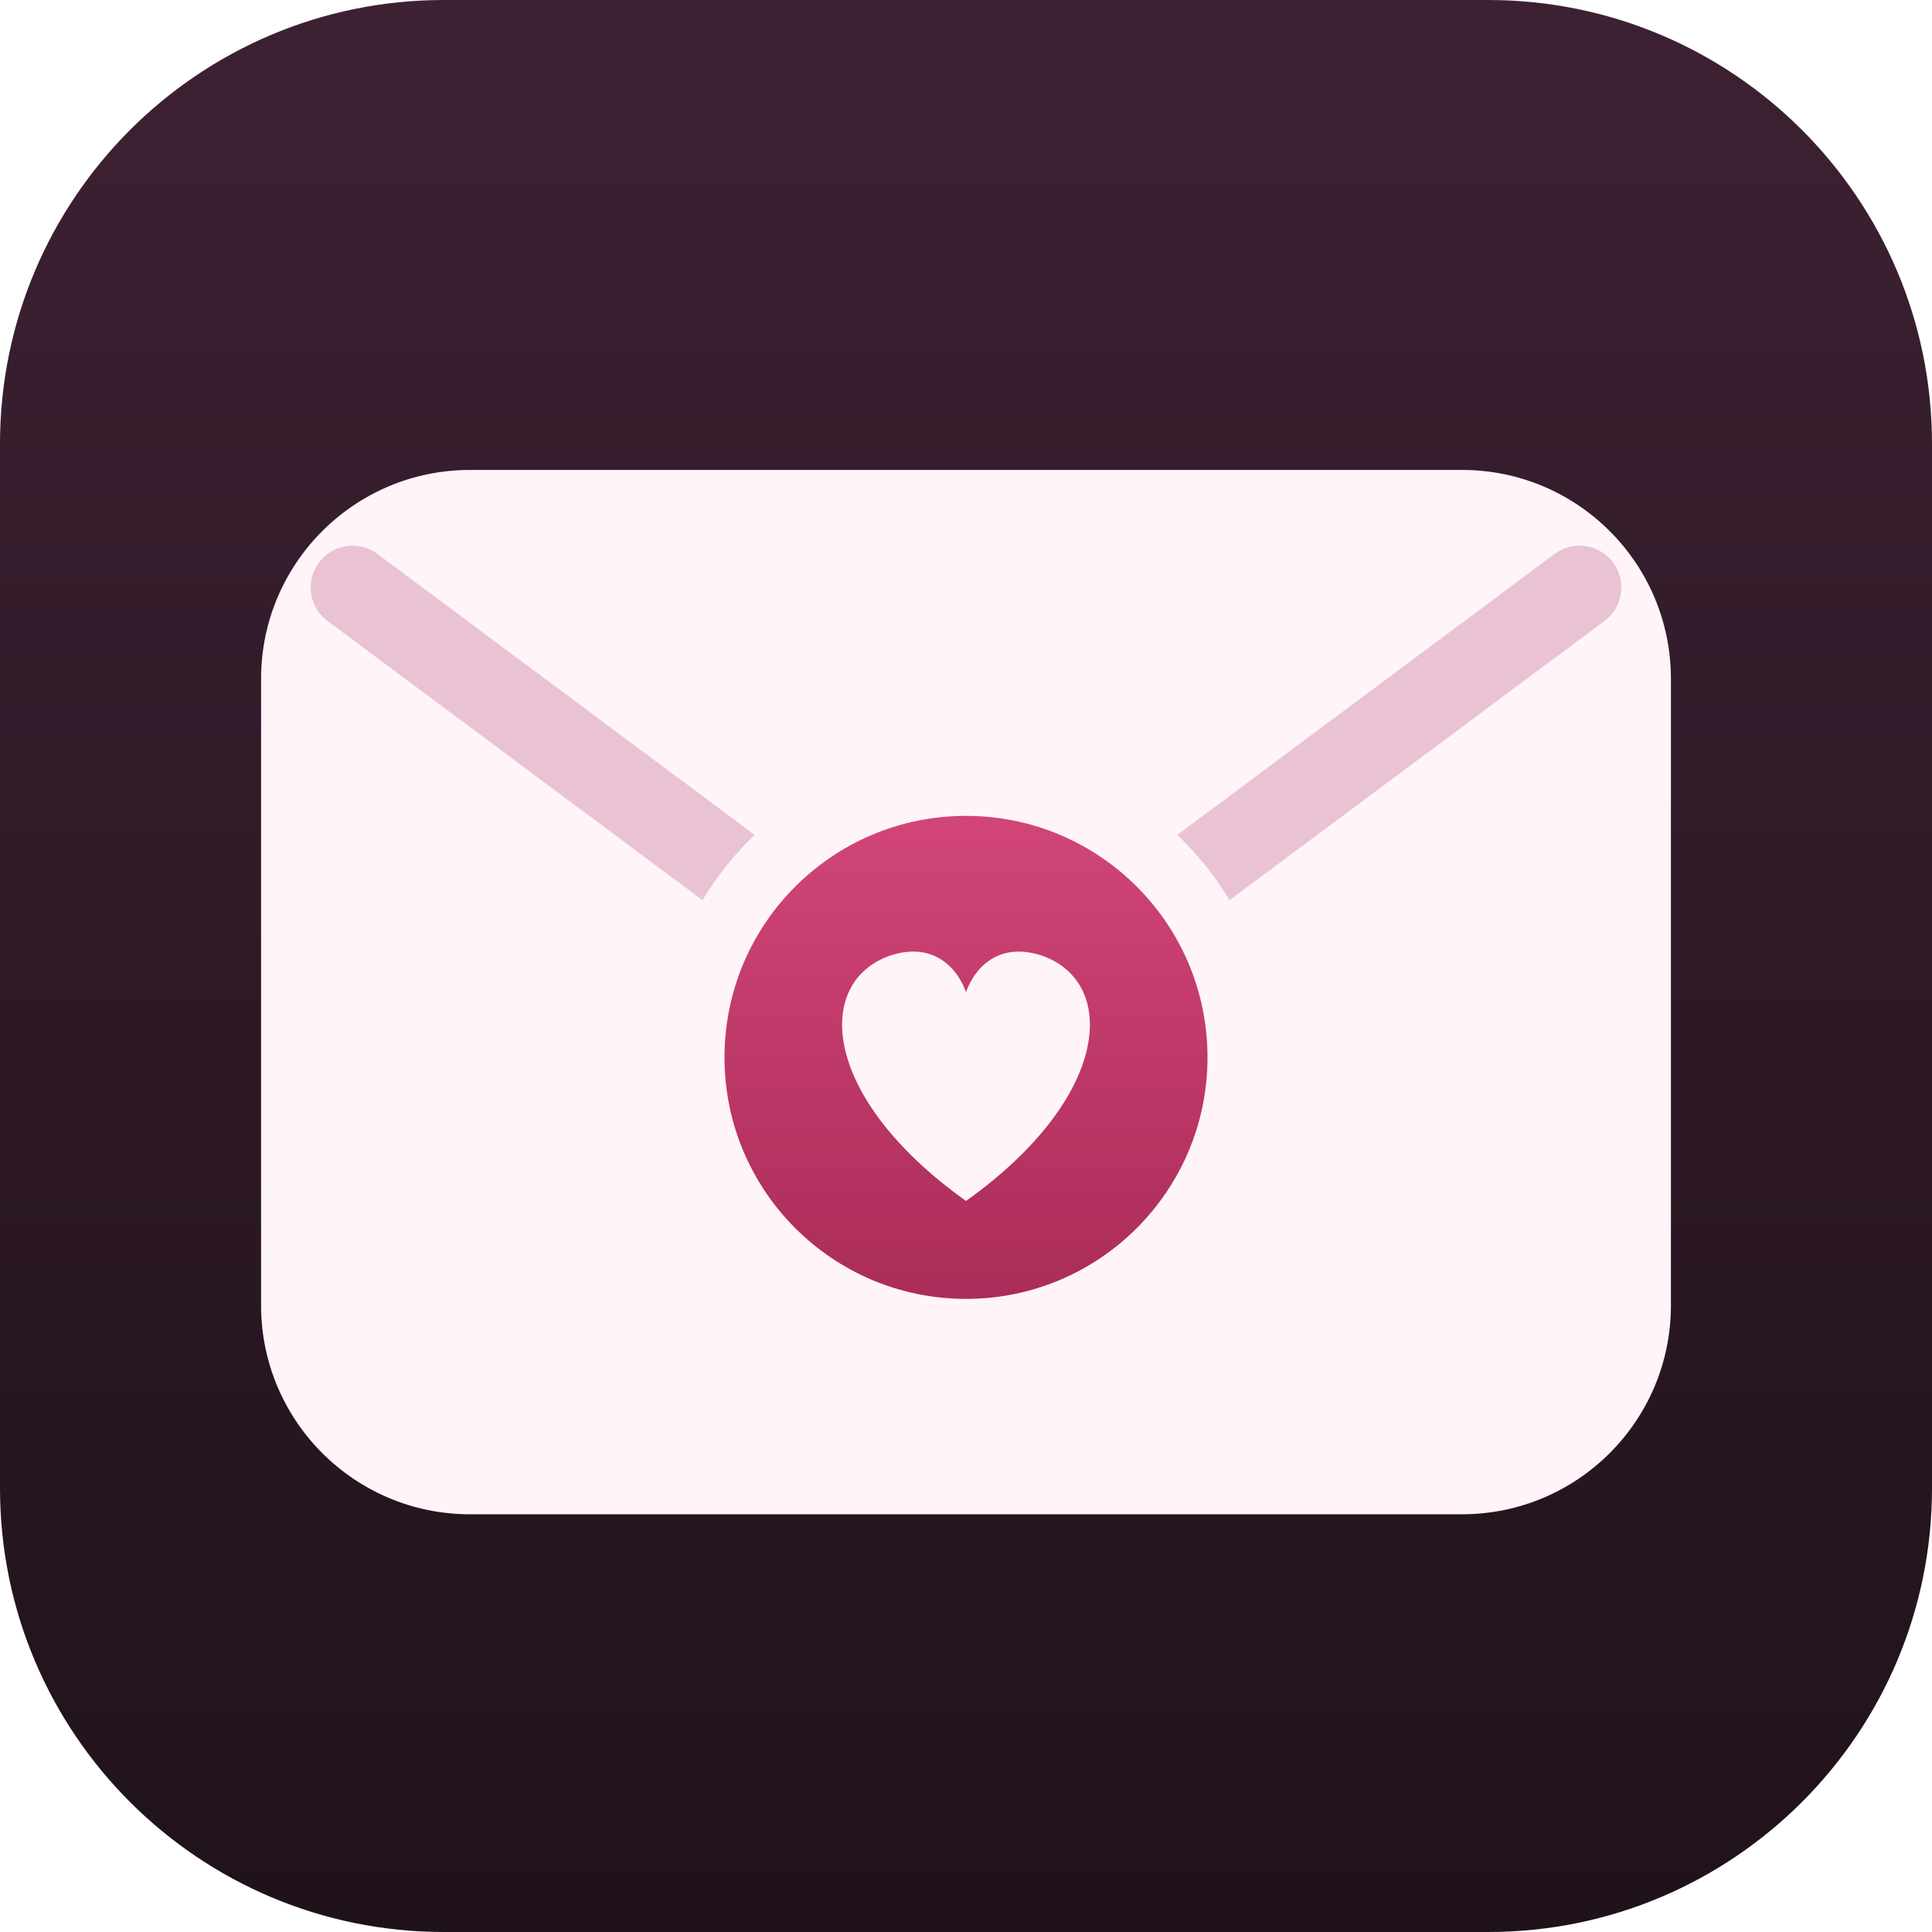
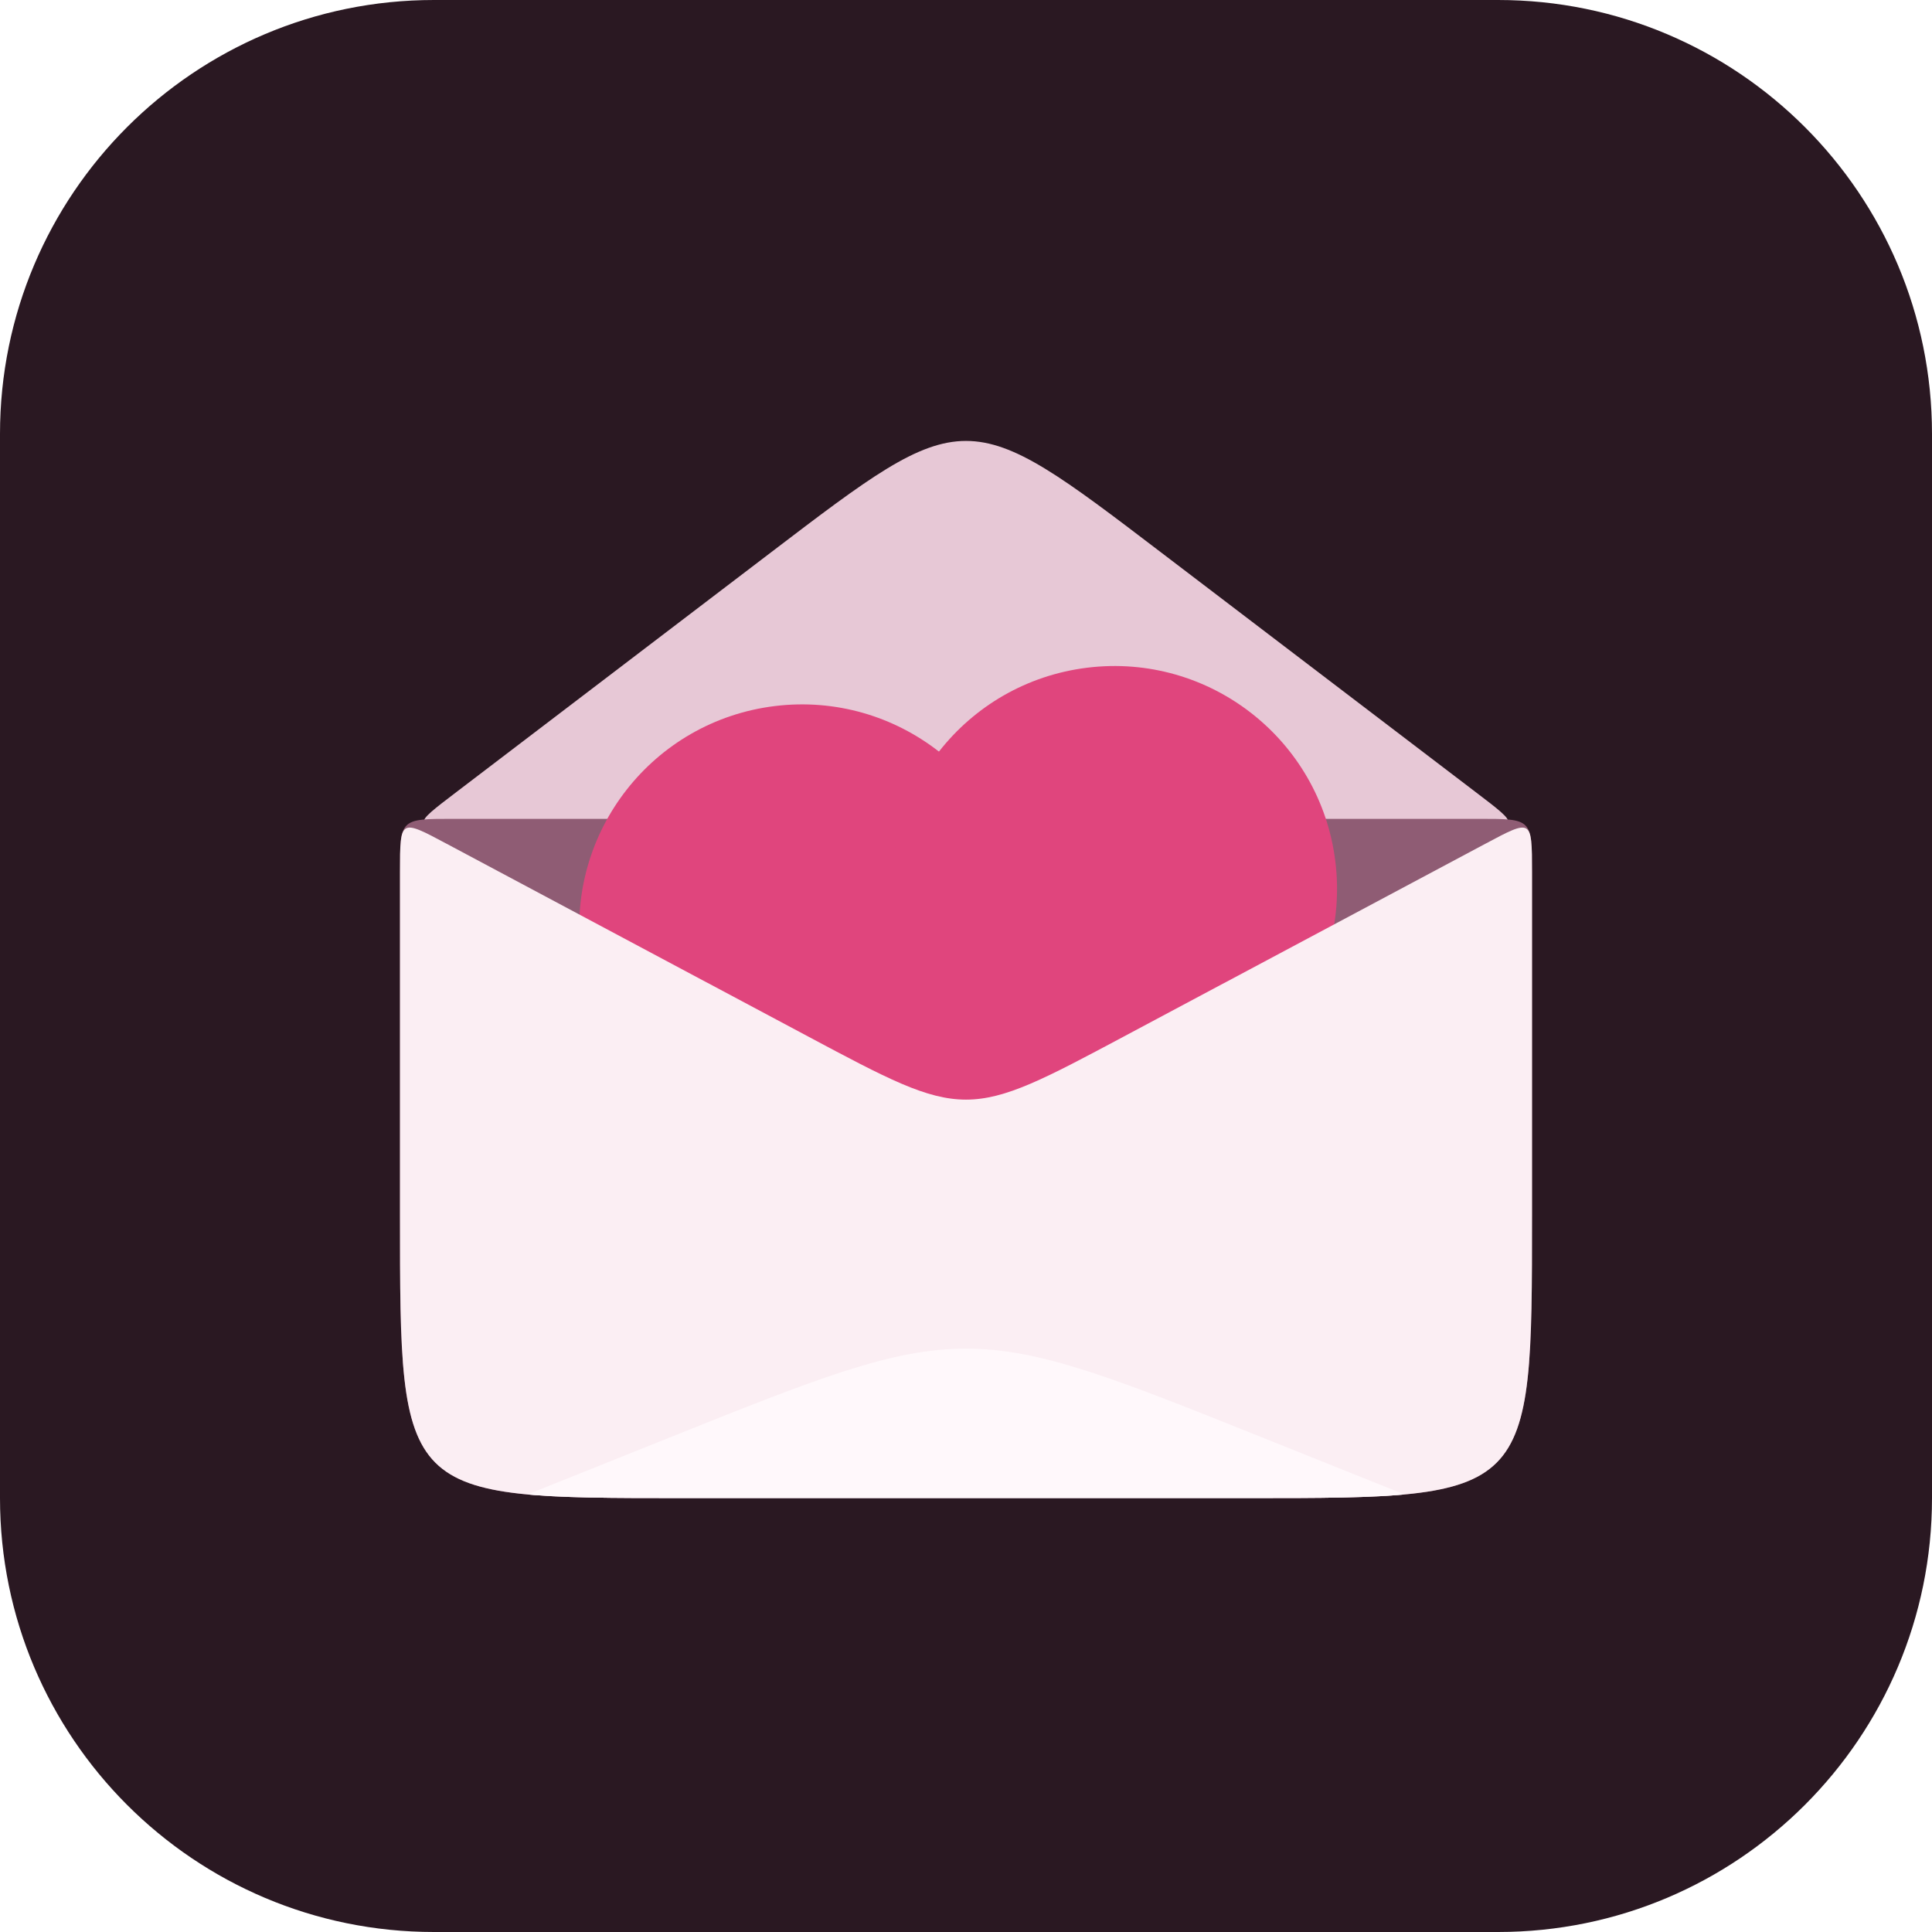
- <svg xmlns="http://www.w3.org/2000/svg" viewBox="17 17 74 74">
+ <svg xmlns="http://www.w3.org/2000/svg" viewBox="0 0 1024 1024">
  <defs>
-     <linearGradient id="bg" x1="0" y1="0" x2="0" y2="1">
-       <stop offset="0" stop-color="#3d2133" />
-       <stop offset="1" stop-color="#1f121a" />
-     </linearGradient>
-     <linearGradient id="seal" x1="0" y1="0" x2="0" y2="1">
-       <stop offset="0" stop-color="#d4477a" />
-       <stop offset="1" stop-color="#a82a57" />
-     </linearGradient>
+     <clipPath id="e">
+       <path d="M212.0 498.0 C212 470 212 470 240.0 470.0 L784.0 470.0 C812 470 812 470 812.0 498.0 L812.0 680.0 C812 830 812 830 662.0 830.0 L362.0 830.0 C212 830 212 830 212.0 680.0 Z" />
+     </clipPath>
  </defs>
-   <rect x="17" y="17" width="74" height="74" rx="17" fill="url(#bg)" />
-   <rect x="27" y="35" width="54" height="40" rx="8" fill="#fff4f8" />
-   <path d="M30.5 39.5 L54 57 L77.5 39.5" fill="none" stroke="#e9c3d3" stroke-width="3.2" stroke-linecap="round" stroke-linejoin="round" />
-   <circle cx="54" cy="57.5" r="10.5" fill="url(#seal)" stroke="#fff4f8" stroke-width="2.5" />
-   <path d="M54 63 C48.4 59 48.2 54.6 51.1 53.6 C52.6 53.1 53.6 53.9 54 55 C54.4 53.9 55.4 53.1 56.9 53.6 C59.8 54.6 59.6 59 54 63 Z" fill="#fff4f8" />
+   <rect width="1024" height="1024" rx="230" fill="#2a1822" />
+   <g transform="translate(0 -36)">
+     <path d="M248.0 474.0 C218 474 218 474 241.9 455.8 L408.6 328.8 C512 250 512 250 615.4 328.8 L782.1 455.8 C806 474 806 474 776.0 474.0 Z" fill="#e7c8d6" />
+     <path d="M212.0 498.0 C212 470 212 470 240.0 470.0 L784.0 470.0 C812 470 812 470 812.0 498.0 L812.0 680.0 C812 830 812 830 662.0 830.0 L362.0 830.0 C212 830 212 830 212.0 680.0 Z" fill="#8f5c74" />
+     <g transform="translate(518 600) rotate(-7)" fill="#e0457d">
+       <rect x="-118.0" y="-118.0" width="236" height="236" transform="rotate(45)" />
+       <circle cx="-83.439" cy="-83.439" r="118.0" />
+       <circle cx="83.439" cy="-83.439" r="118.0" />
+     </g>
+     <g clip-path="url(#e)">
+       <path d="M212.0 498.0 C212 470 212 470 236.7 483.2 L428.2 585.3 C512 630 512 630 595.8 585.3 L787.3 483.2 C812 470 812 470 812.0 498.0 L812.0 680.0 C812 830 812 830 662.0 830.0 L362.0 830.0 C212 830 212 830 212.0 680.0 Z" fill="#fbeef3" />
+       <path d="M160.0 880.0 C150 880 150 880 159.3 876.3 L354.2 798.2 C512 735 512 735 669.8 798.2 L864.7 876.3 C874 880 874 880 864.0 880.0 Z" fill="#fff8fb" />
+     </g>
+   </g>
</svg>
